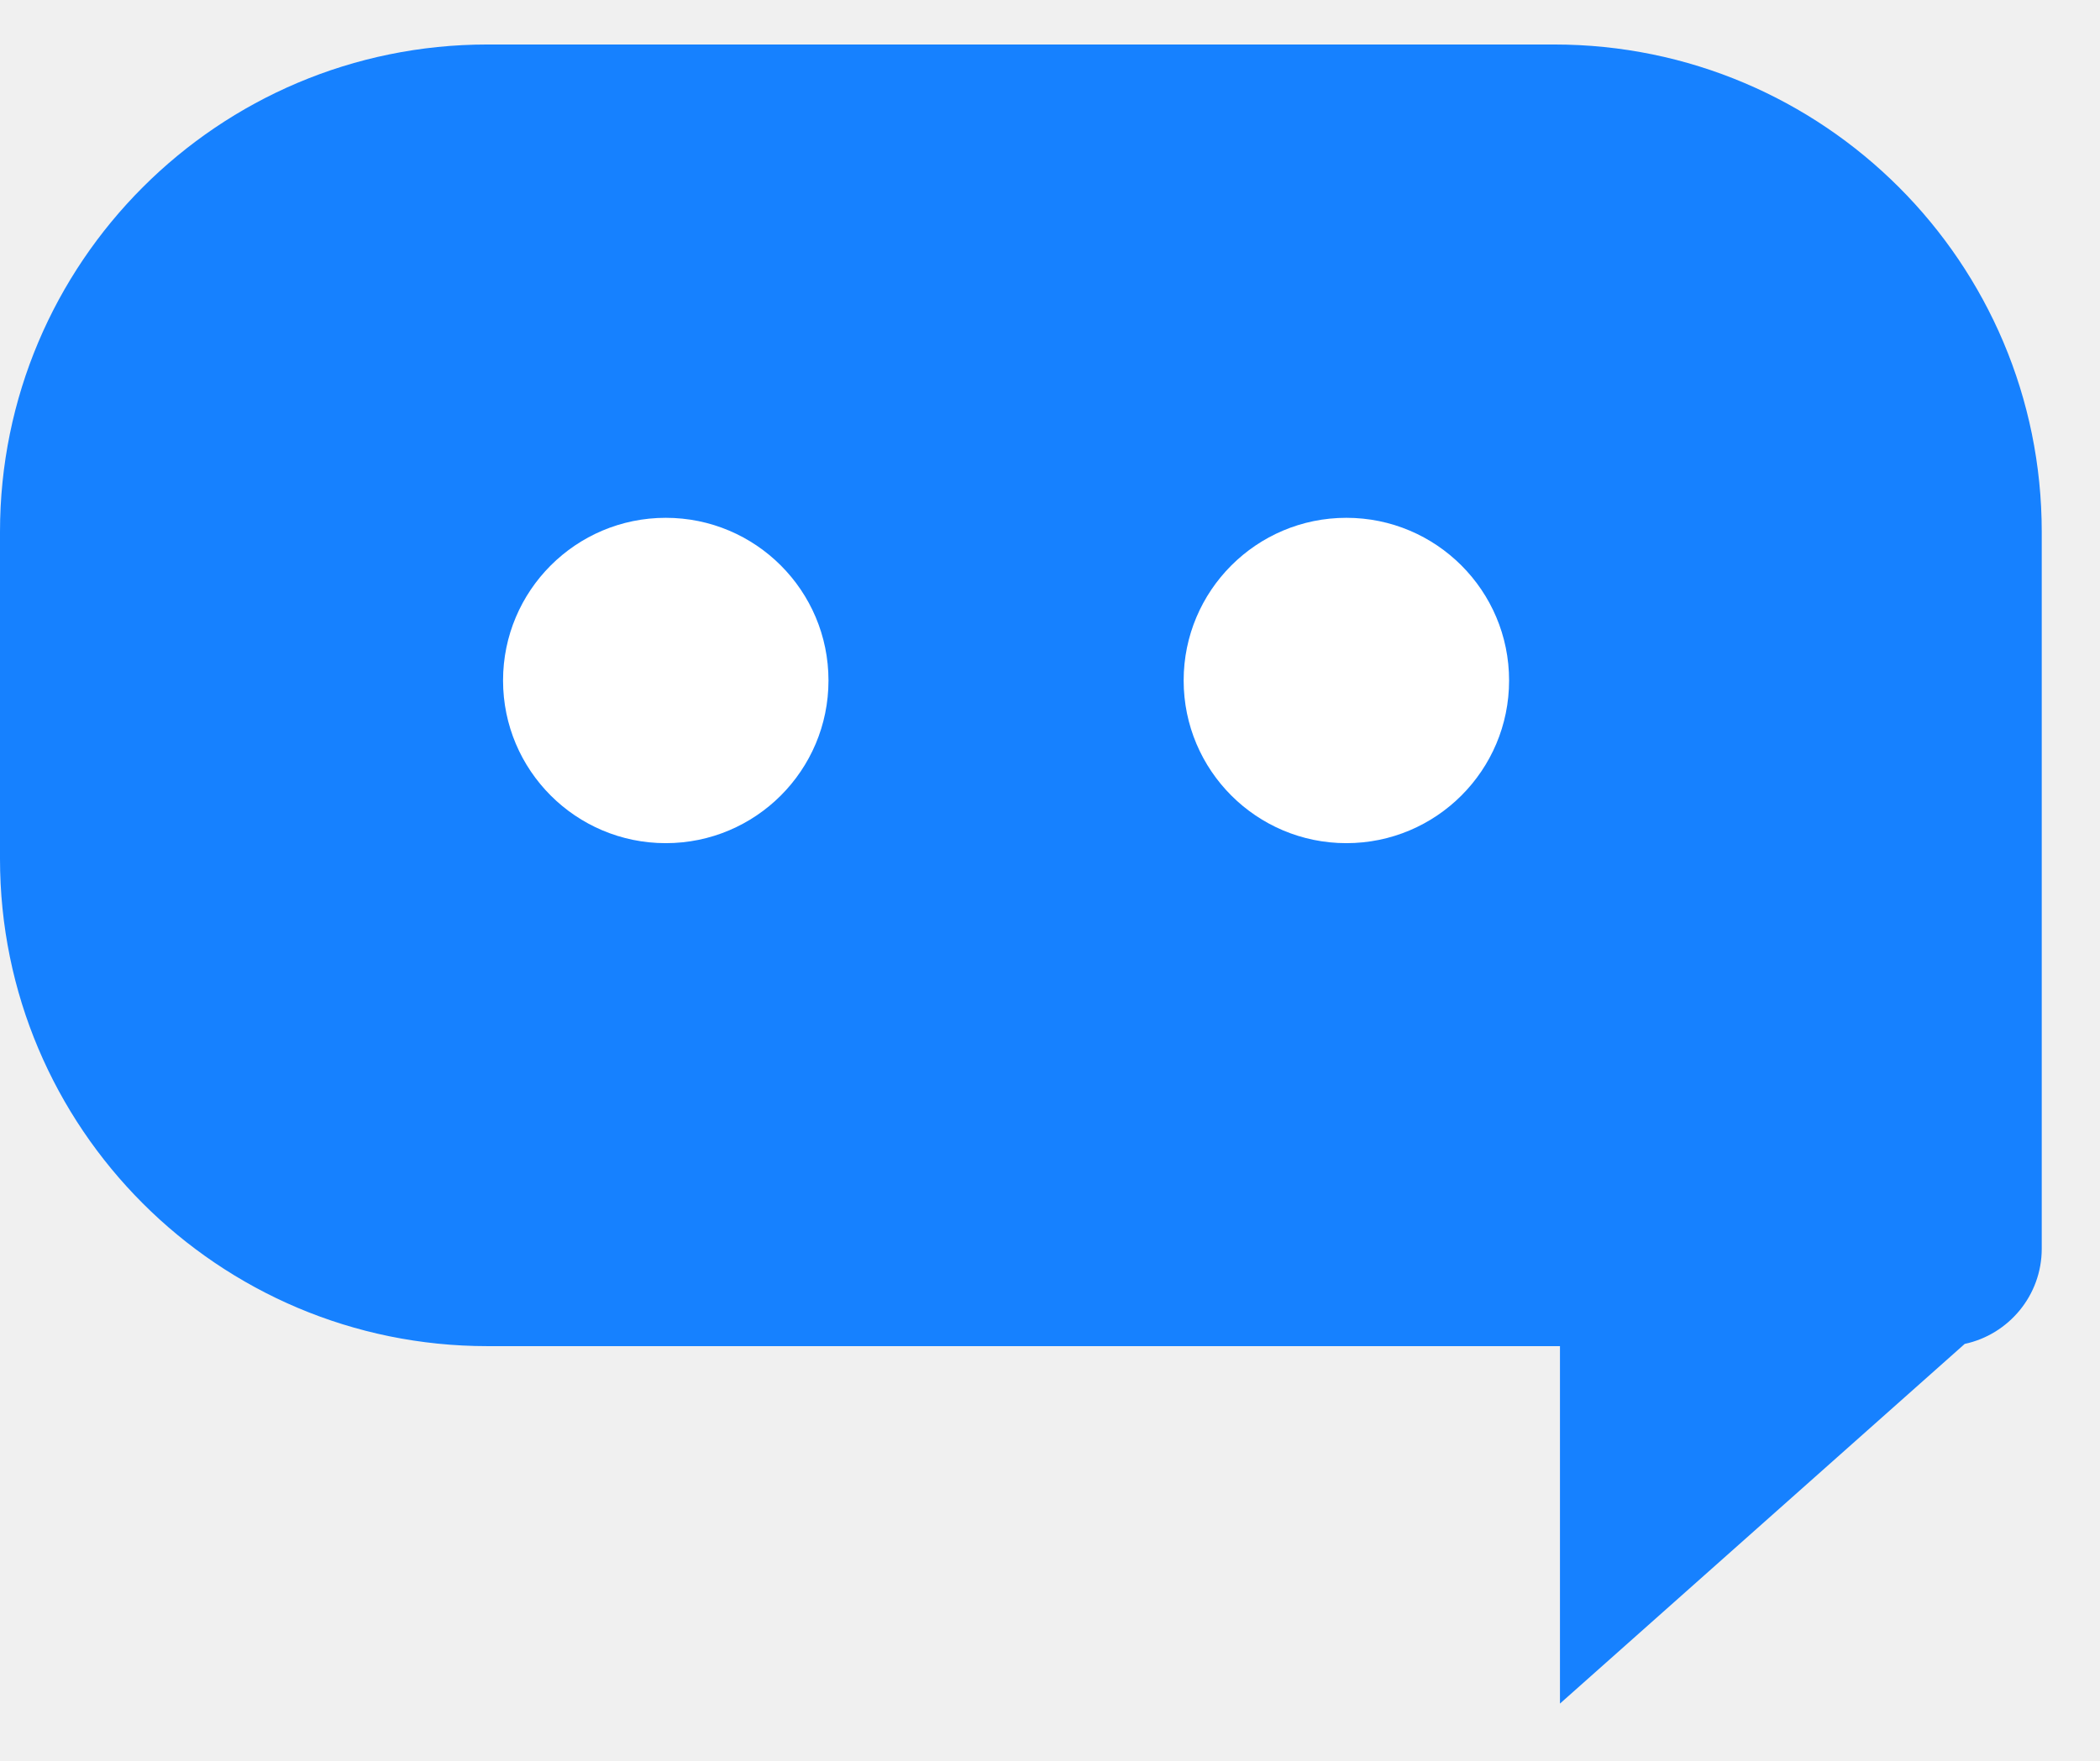
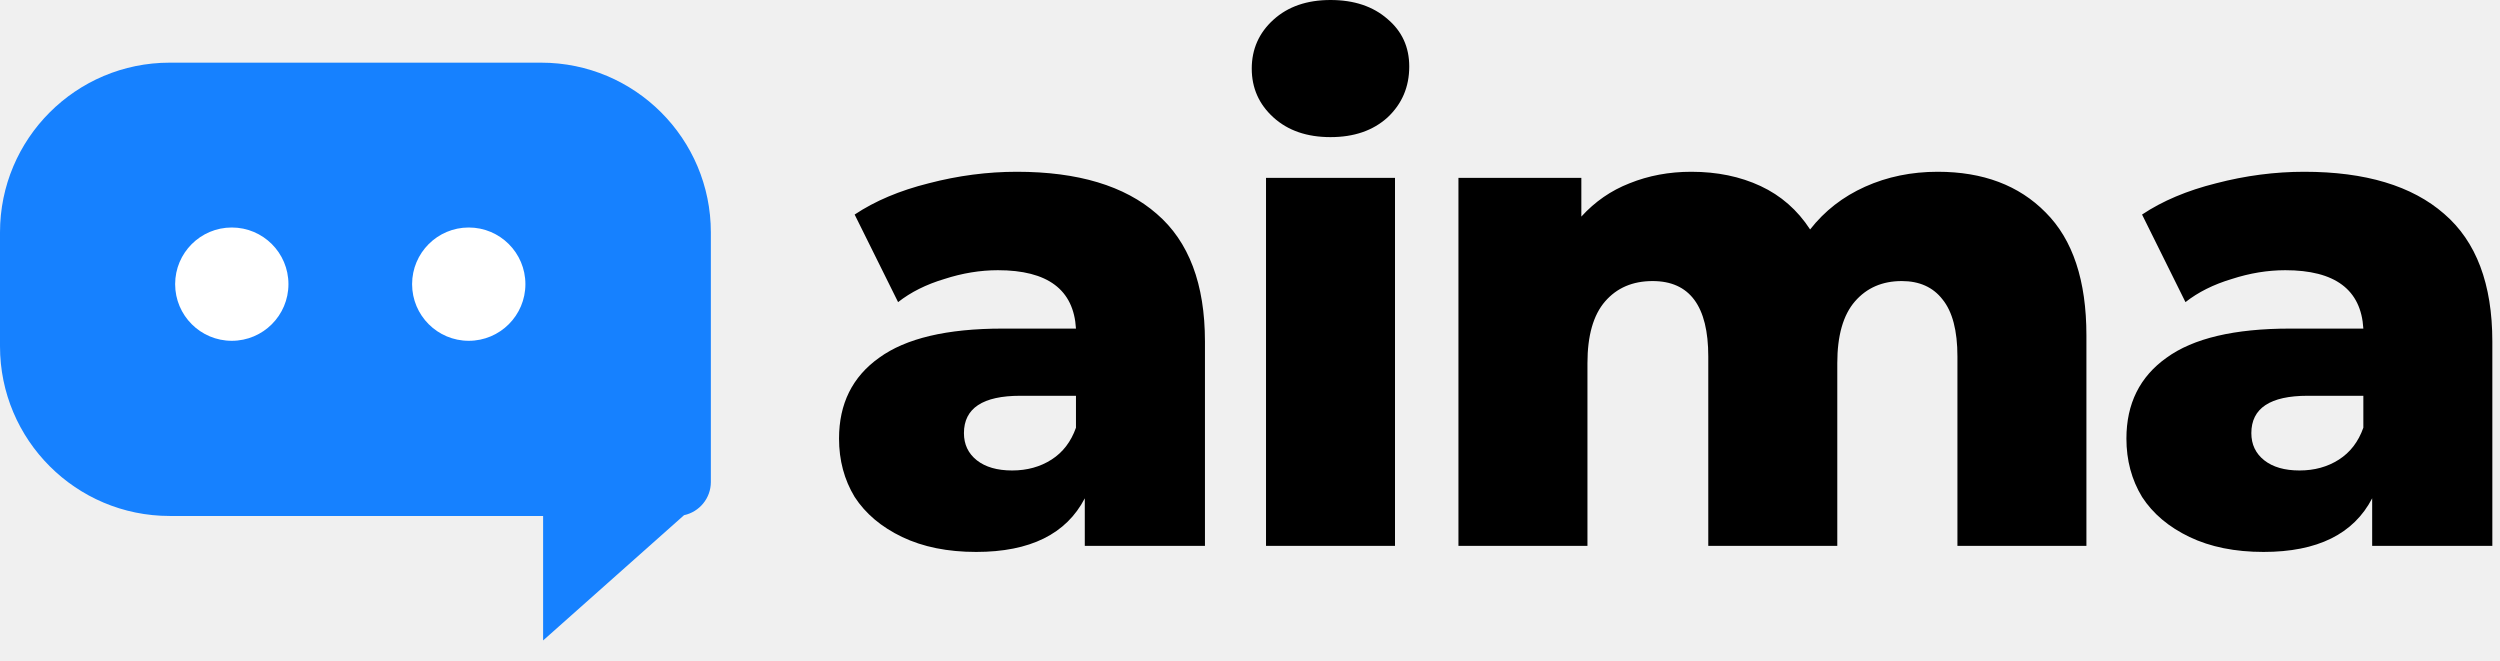
- <svg xmlns="http://www.w3.org/2000/svg" width="31" height="26" viewBox="0 0 31 26" fill="none">
-   <path d="M22.943 0.657C26.918 0.657 30.14 3.879 30.14 7.854V18.438C30.14 19.128 29.652 19.705 29.003 19.844L23.028 25.155V19.877H7.196C3.222 19.877 4.19116e-05 16.655 0 12.681V7.854C0 3.879 3.222 0.657 7.196 0.657H22.943Z" fill="#1681FF" />
-   <circle cx="9.828" cy="10.048" r="2.402" fill="white" />
-   <circle cx="19.875" cy="10.048" r="2.402" fill="white" />
+ <svg xmlns="http://www.w3.org/2000/svg" width="106" height="28" viewBox="0 0 106 28" fill="none">
+   <path d="M43.116 7.283C45.707 7.283 47.684 7.878 49.046 9.067C50.408 10.238 51.09 12.042 51.09 14.479V23.144H45.995V21.128C45.209 22.644 43.673 23.402 41.39 23.402C40.181 23.402 39.135 23.191 38.252 22.769C37.37 22.346 36.698 21.78 36.237 21.07C35.796 20.341 35.575 19.516 35.575 18.595C35.575 17.117 36.142 15.976 37.274 15.17C38.406 14.345 40.152 13.932 42.512 13.932H45.621C45.525 12.282 44.422 11.457 42.311 11.457C41.562 11.457 40.804 11.582 40.036 11.831C39.269 12.061 38.617 12.387 38.079 12.81L36.237 9.097C37.101 8.521 38.147 8.079 39.375 7.772C40.622 7.446 41.869 7.283 43.116 7.283ZM97.702 7.283C100.293 7.283 102.27 7.878 103.632 9.067C104.994 10.238 105.675 12.042 105.675 14.479V23.144H100.58V21.128C99.793 22.644 98.258 23.402 95.975 23.402C94.766 23.402 93.72 23.191 92.837 22.769C91.955 22.346 91.283 21.78 90.823 21.07C90.381 20.341 90.16 19.516 90.16 18.595C90.16 17.117 90.727 15.976 91.859 15.17C92.991 14.345 94.737 13.932 97.098 13.932H100.206C100.11 12.282 99.006 11.457 96.896 11.457C96.147 11.457 95.39 11.582 94.622 11.831C93.855 12.061 93.202 12.387 92.664 12.81L90.823 9.097C91.686 8.521 92.732 8.079 93.96 7.772C95.207 7.446 96.455 7.283 97.702 7.283ZM59.148 23.144H53.679V7.542H59.148V23.144ZM82.16 7.283C84.079 7.283 85.605 7.858 86.737 9.01C87.889 10.161 88.464 11.898 88.464 14.22V23.144H82.995V15.112C82.995 14.019 82.784 13.213 82.362 12.694C81.96 12.176 81.383 11.917 80.635 11.917C79.81 11.917 79.148 12.205 78.649 12.78C78.15 13.356 77.901 14.23 77.901 15.4V23.144H72.431V15.112C72.431 12.982 71.644 11.917 70.07 11.917C69.226 11.917 68.555 12.205 68.056 12.78C67.557 13.356 67.308 14.23 67.308 15.4V23.144H61.838V7.542H67.049V9.183C67.625 8.55 68.305 8.079 69.092 7.772C69.898 7.446 70.772 7.283 71.712 7.283C72.806 7.283 73.784 7.485 74.648 7.888C75.511 8.291 76.212 8.904 76.749 9.729C77.363 8.943 78.14 8.338 79.08 7.916C80.02 7.494 81.047 7.283 82.16 7.283ZM43.261 16.781C41.668 16.781 40.871 17.31 40.871 18.365C40.871 18.845 41.054 19.229 41.418 19.517C41.783 19.804 42.282 19.948 42.915 19.948C43.548 19.948 44.105 19.794 44.585 19.487C45.065 19.18 45.41 18.73 45.621 18.135V16.781H43.261ZM97.846 16.781C96.253 16.781 95.457 17.31 95.457 18.365C95.457 18.845 95.64 19.229 96.004 19.517C96.369 19.804 96.867 19.948 97.5 19.948C98.133 19.948 98.69 19.794 99.17 19.487C99.65 19.18 99.995 18.73 100.206 18.135V16.781H97.846ZM56.413 0C57.411 1.54439e-06 58.217 0.269 58.831 0.807C59.445 1.325 59.752 1.996 59.752 2.821C59.752 3.685 59.445 4.405 58.831 4.98C58.217 5.537 57.411 5.814 56.413 5.814C55.416 5.814 54.609 5.537 53.995 4.98C53.381 4.424 53.074 3.732 53.074 2.907C53.075 2.082 53.381 1.391 53.995 0.835C54.609 0.278 55.415 0 56.413 0Z" fill="black" />
+   <path d="M22.943 2.657C26.918 2.657 30.14 5.879 30.14 9.854V20.438C30.14 21.128 29.652 21.705 29.003 21.844L23.028 27.155V21.877H7.196C3.222 21.877 4.19116e-05 18.655 0 14.681V9.854C0 5.879 3.222 2.657 7.196 2.657H22.943Z" fill="#1681FF" />
+   <circle cx="9.828" cy="12.048" r="2.402" fill="white" />
+   <circle cx="19.875" cy="12.048" r="2.402" fill="white" />
</svg>
